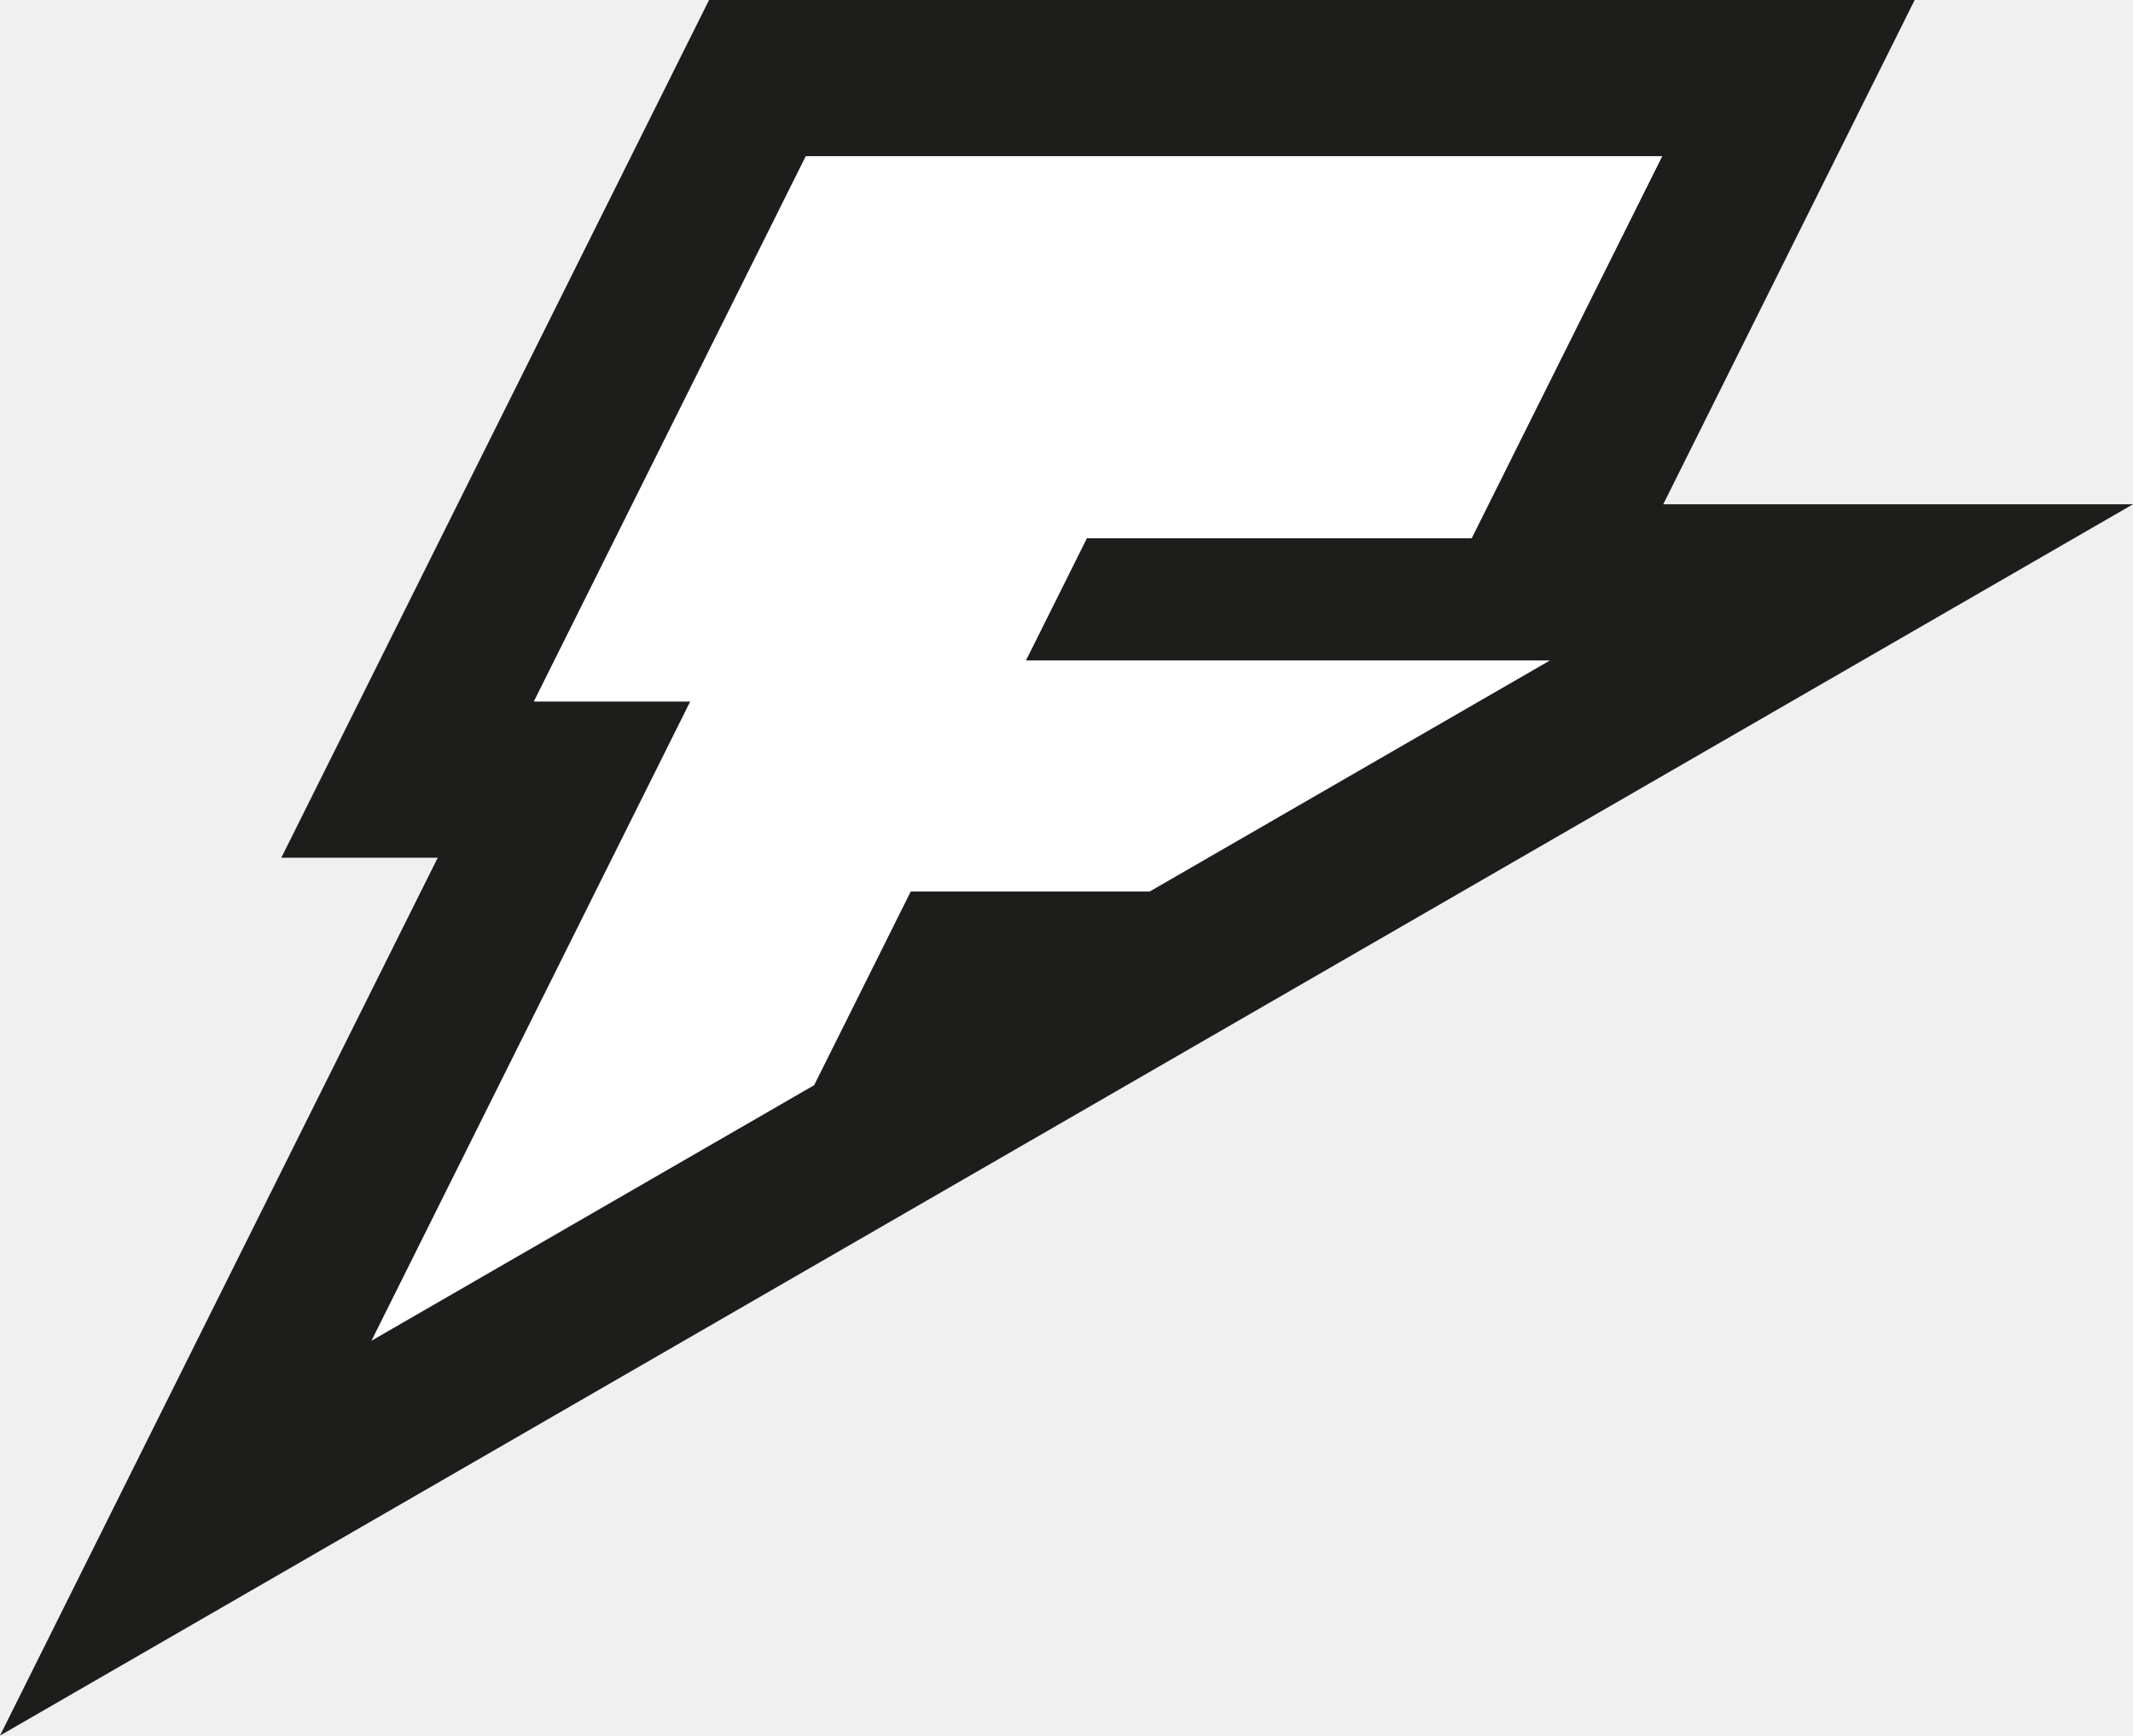
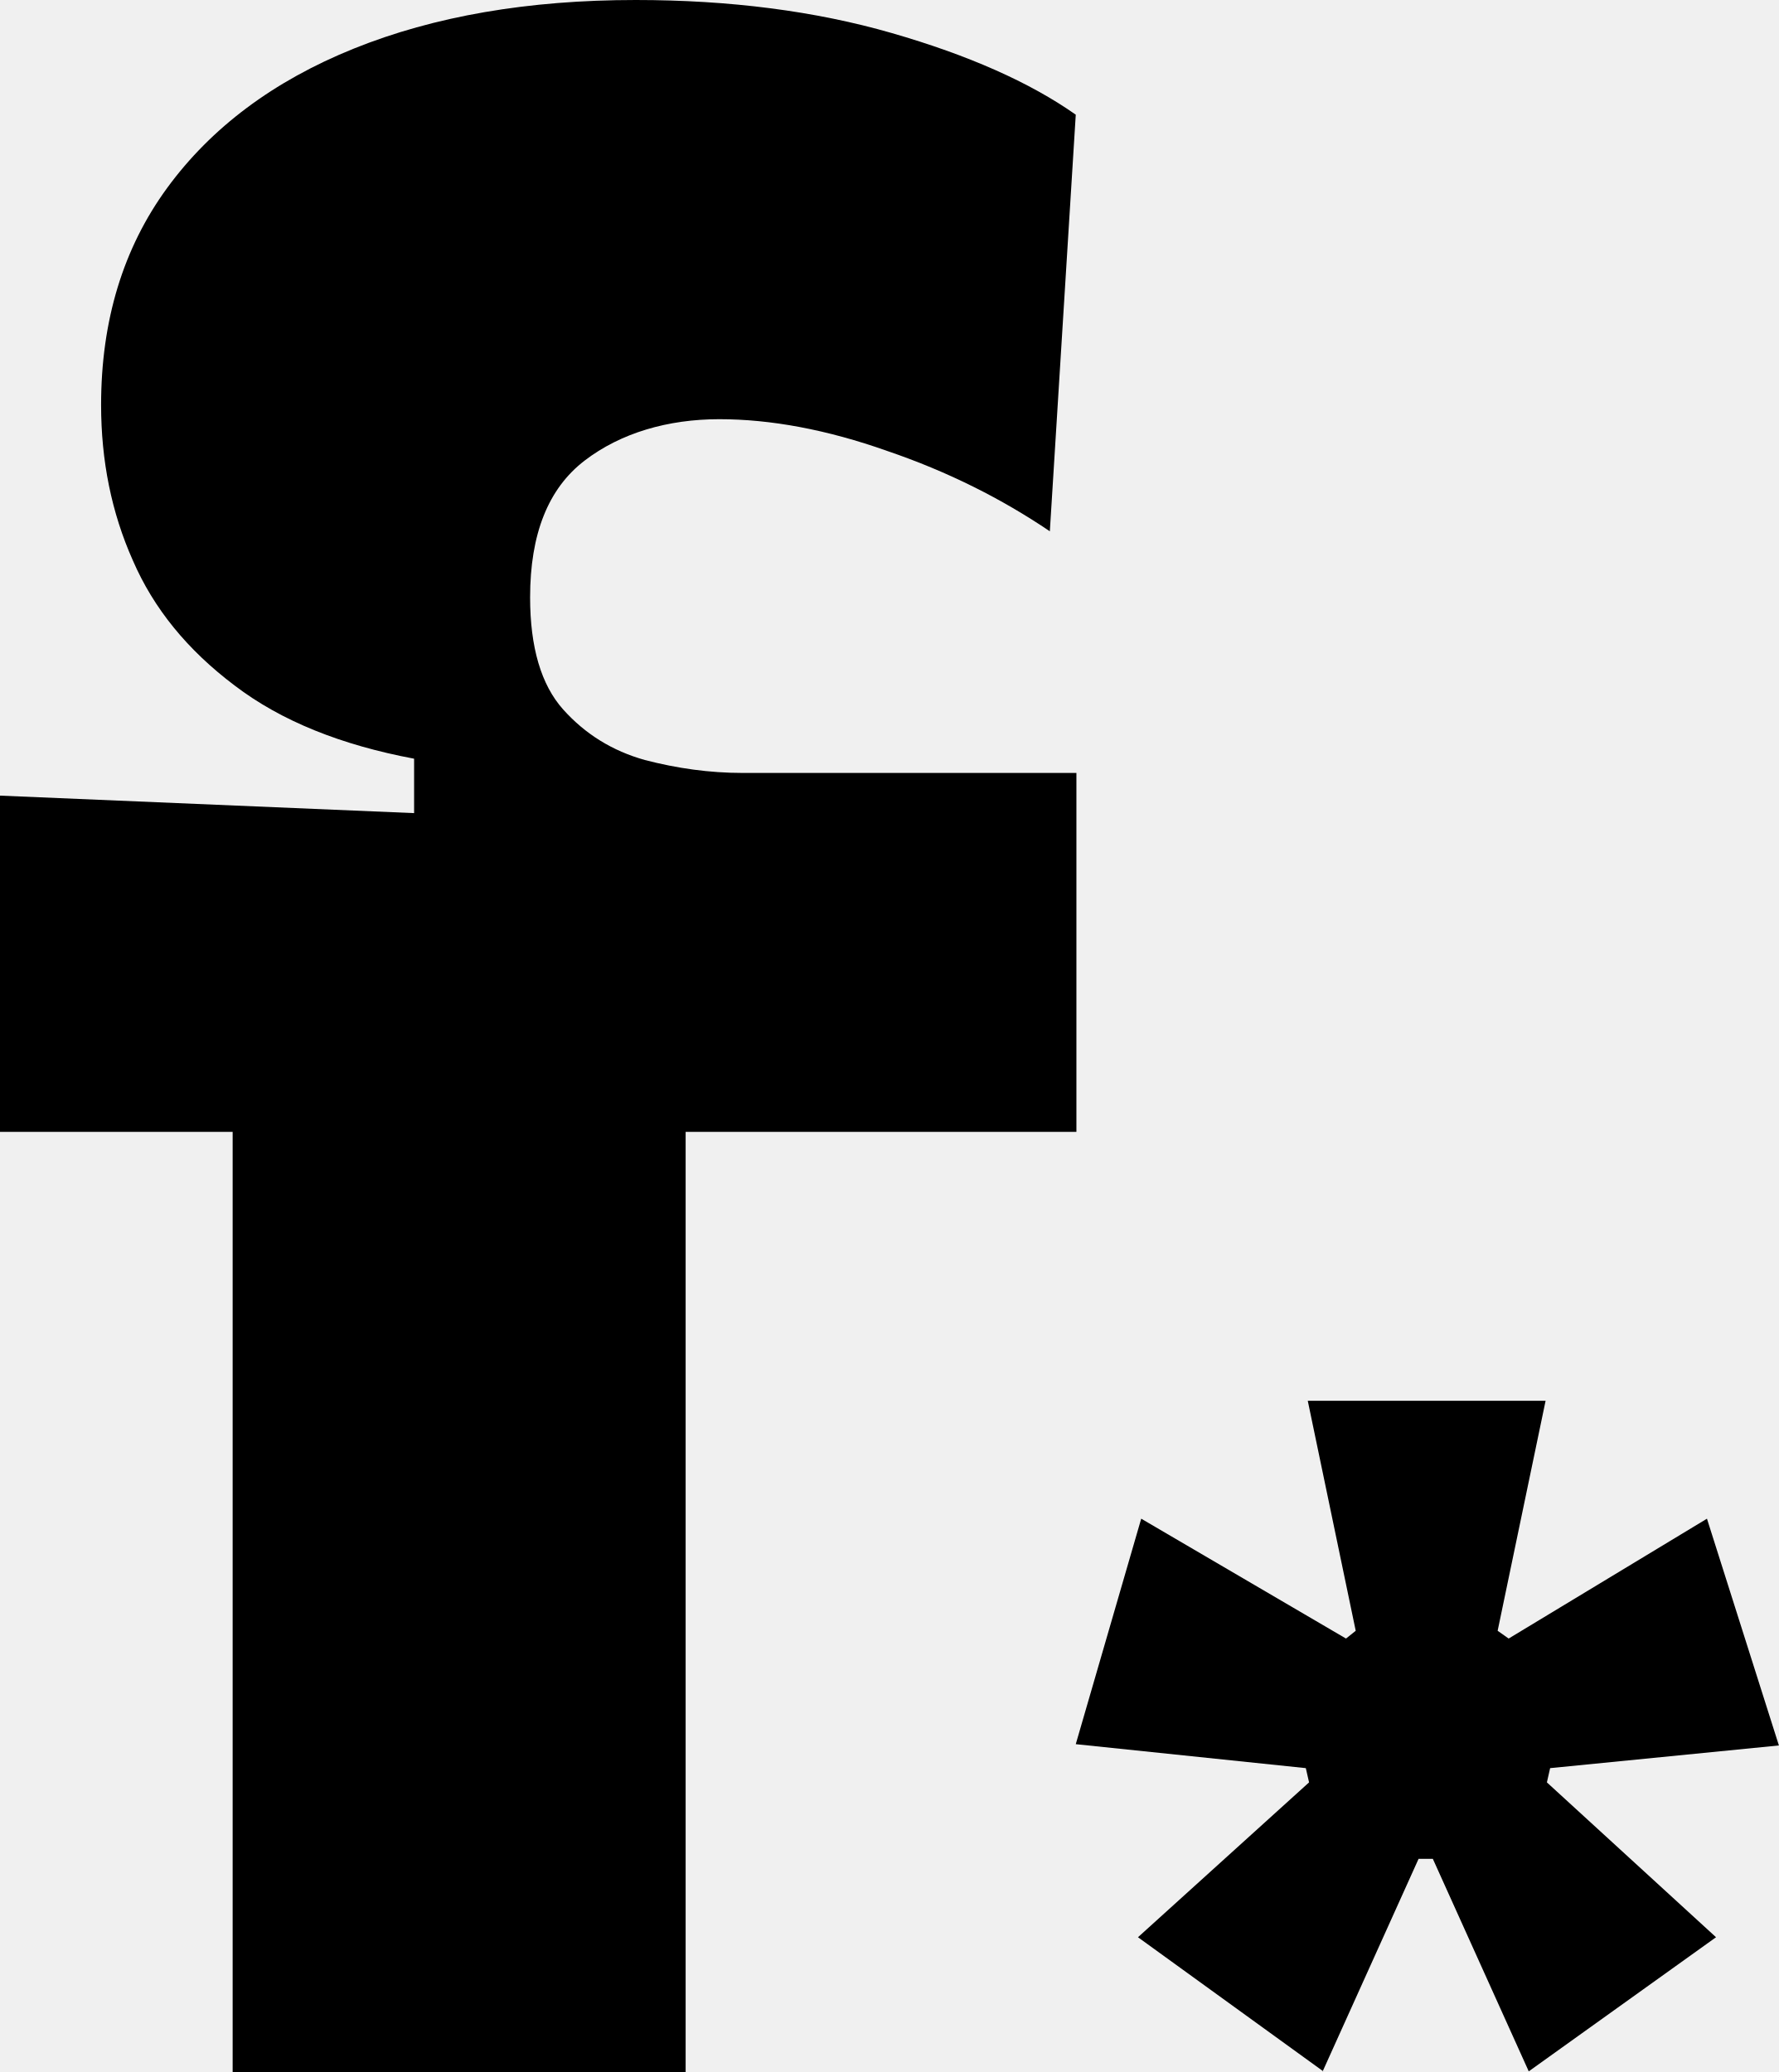
- <svg xmlns="http://www.w3.org/2000/svg" id="Capa_2" data-name="Capa 2" viewBox="0 0 909.51 740.15">
-   <defs>
-     <style>
-       .cls-1 {
-         fill: #fff;
-       }
- 
-       .cls-2 {
-         fill: #1d1e1b;
-       }
-     </style>
-   </defs>
-   <g id="Capa_4" data-name="Capa 4">
-     <g>
-       <polygon class="cls-1" points="437.48 281.66 660.92 281.66 490.26 380.19 388.36 380.19 347.17 462.8 158.37 571.8 294.29 299.19 227.6 299.19 343.55 66.61 708.79 66.61 627.54 229.56 463.46 229.56 437.48 281.66" />
-       <path class="cls-2" d="M709.21,215.05L816.42,0H302.34L119.95,365.8h66.69L0,740.15,909.51,215.05h-200.3ZM158.37,571.8l135.92-272.61h-66.69l115.96-232.58h365.23l-81.25,162.95h-164.08l-25.98,52.1h223.43l-170.66,98.53h-101.9l-41.19,82.61-188.8,109Z" />
-     </g>
-   </g>
+ <svg xmlns="http://www.w3.org/2000/svg" id="Capa_2" viewBox="0 0 27.45 31.98">
+   <path d="M3.59,31.98v-14.51H0v-5.19l6.39.27v-.84c-1.12-.21-2.05-.58-2.77-1.13-.73-.55-1.25-1.19-1.57-1.93-.33-.74-.49-1.54-.49-2.4,0-1.3.34-2.42,1.02-3.35.68-.93,1.64-1.65,2.88-2.15,1.24-.5,2.69-.75,4.35-.75,1.45,0,2.77.17,3.95.51,1.18.34,2.13.76,2.84,1.26l-.4,6.43c-.74-.5-1.57-.92-2.51-1.24-.93-.33-1.8-.49-2.59-.49s-1.52.21-2.08.64c-.56.43-.84,1.13-.84,2.11,0,.77.17,1.35.51,1.73.34.38.76.64,1.26.78.5.13,1,.2,1.51.2h5.15v5.54h-6.03v14.51H3.59Z" />
+   <path d="M20.42,31.97l-2.86-2.07,2.64-2.39-.05-.22-3.55-.37,1.01-3.48,3.16,1.85.15-.12-.74-3.55h3.67l-.74,3.55.17.12,3.06-1.85,1.11,3.5-3.53.35-.05.22,2.61,2.39-2.89,2.07-1.48-3.28h-.22l-1.48,3.28Z" />
</svg>
